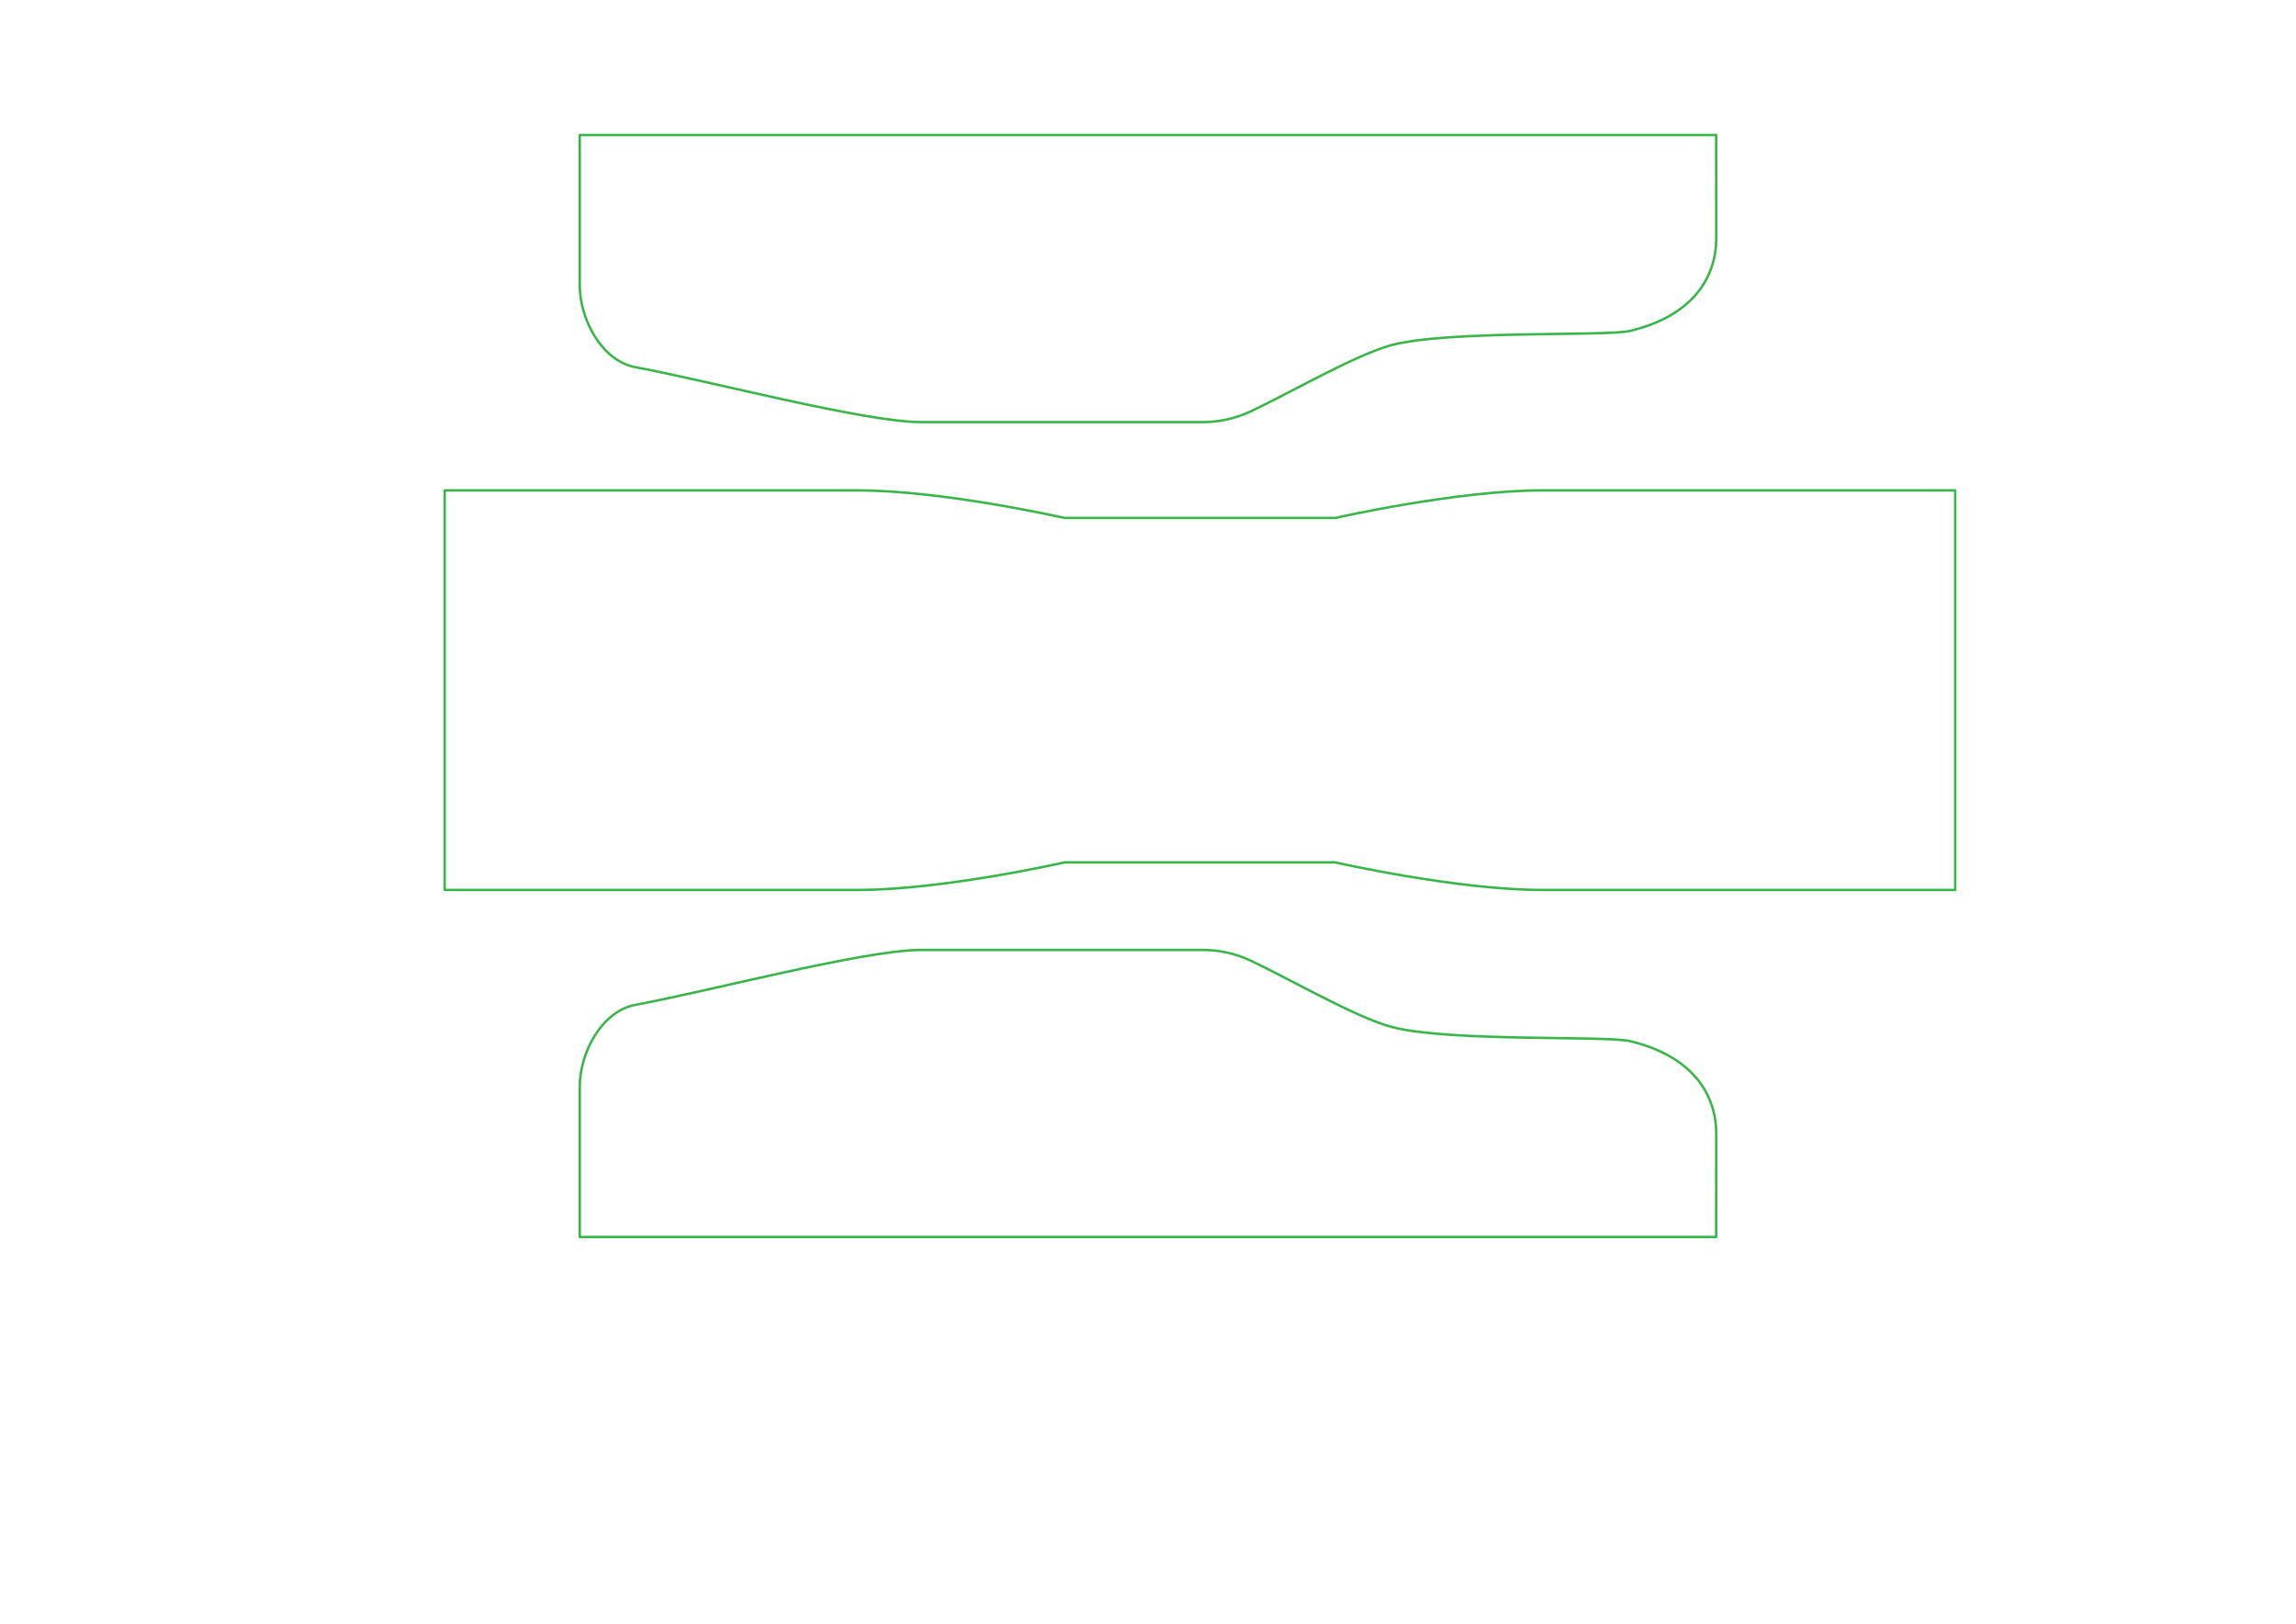
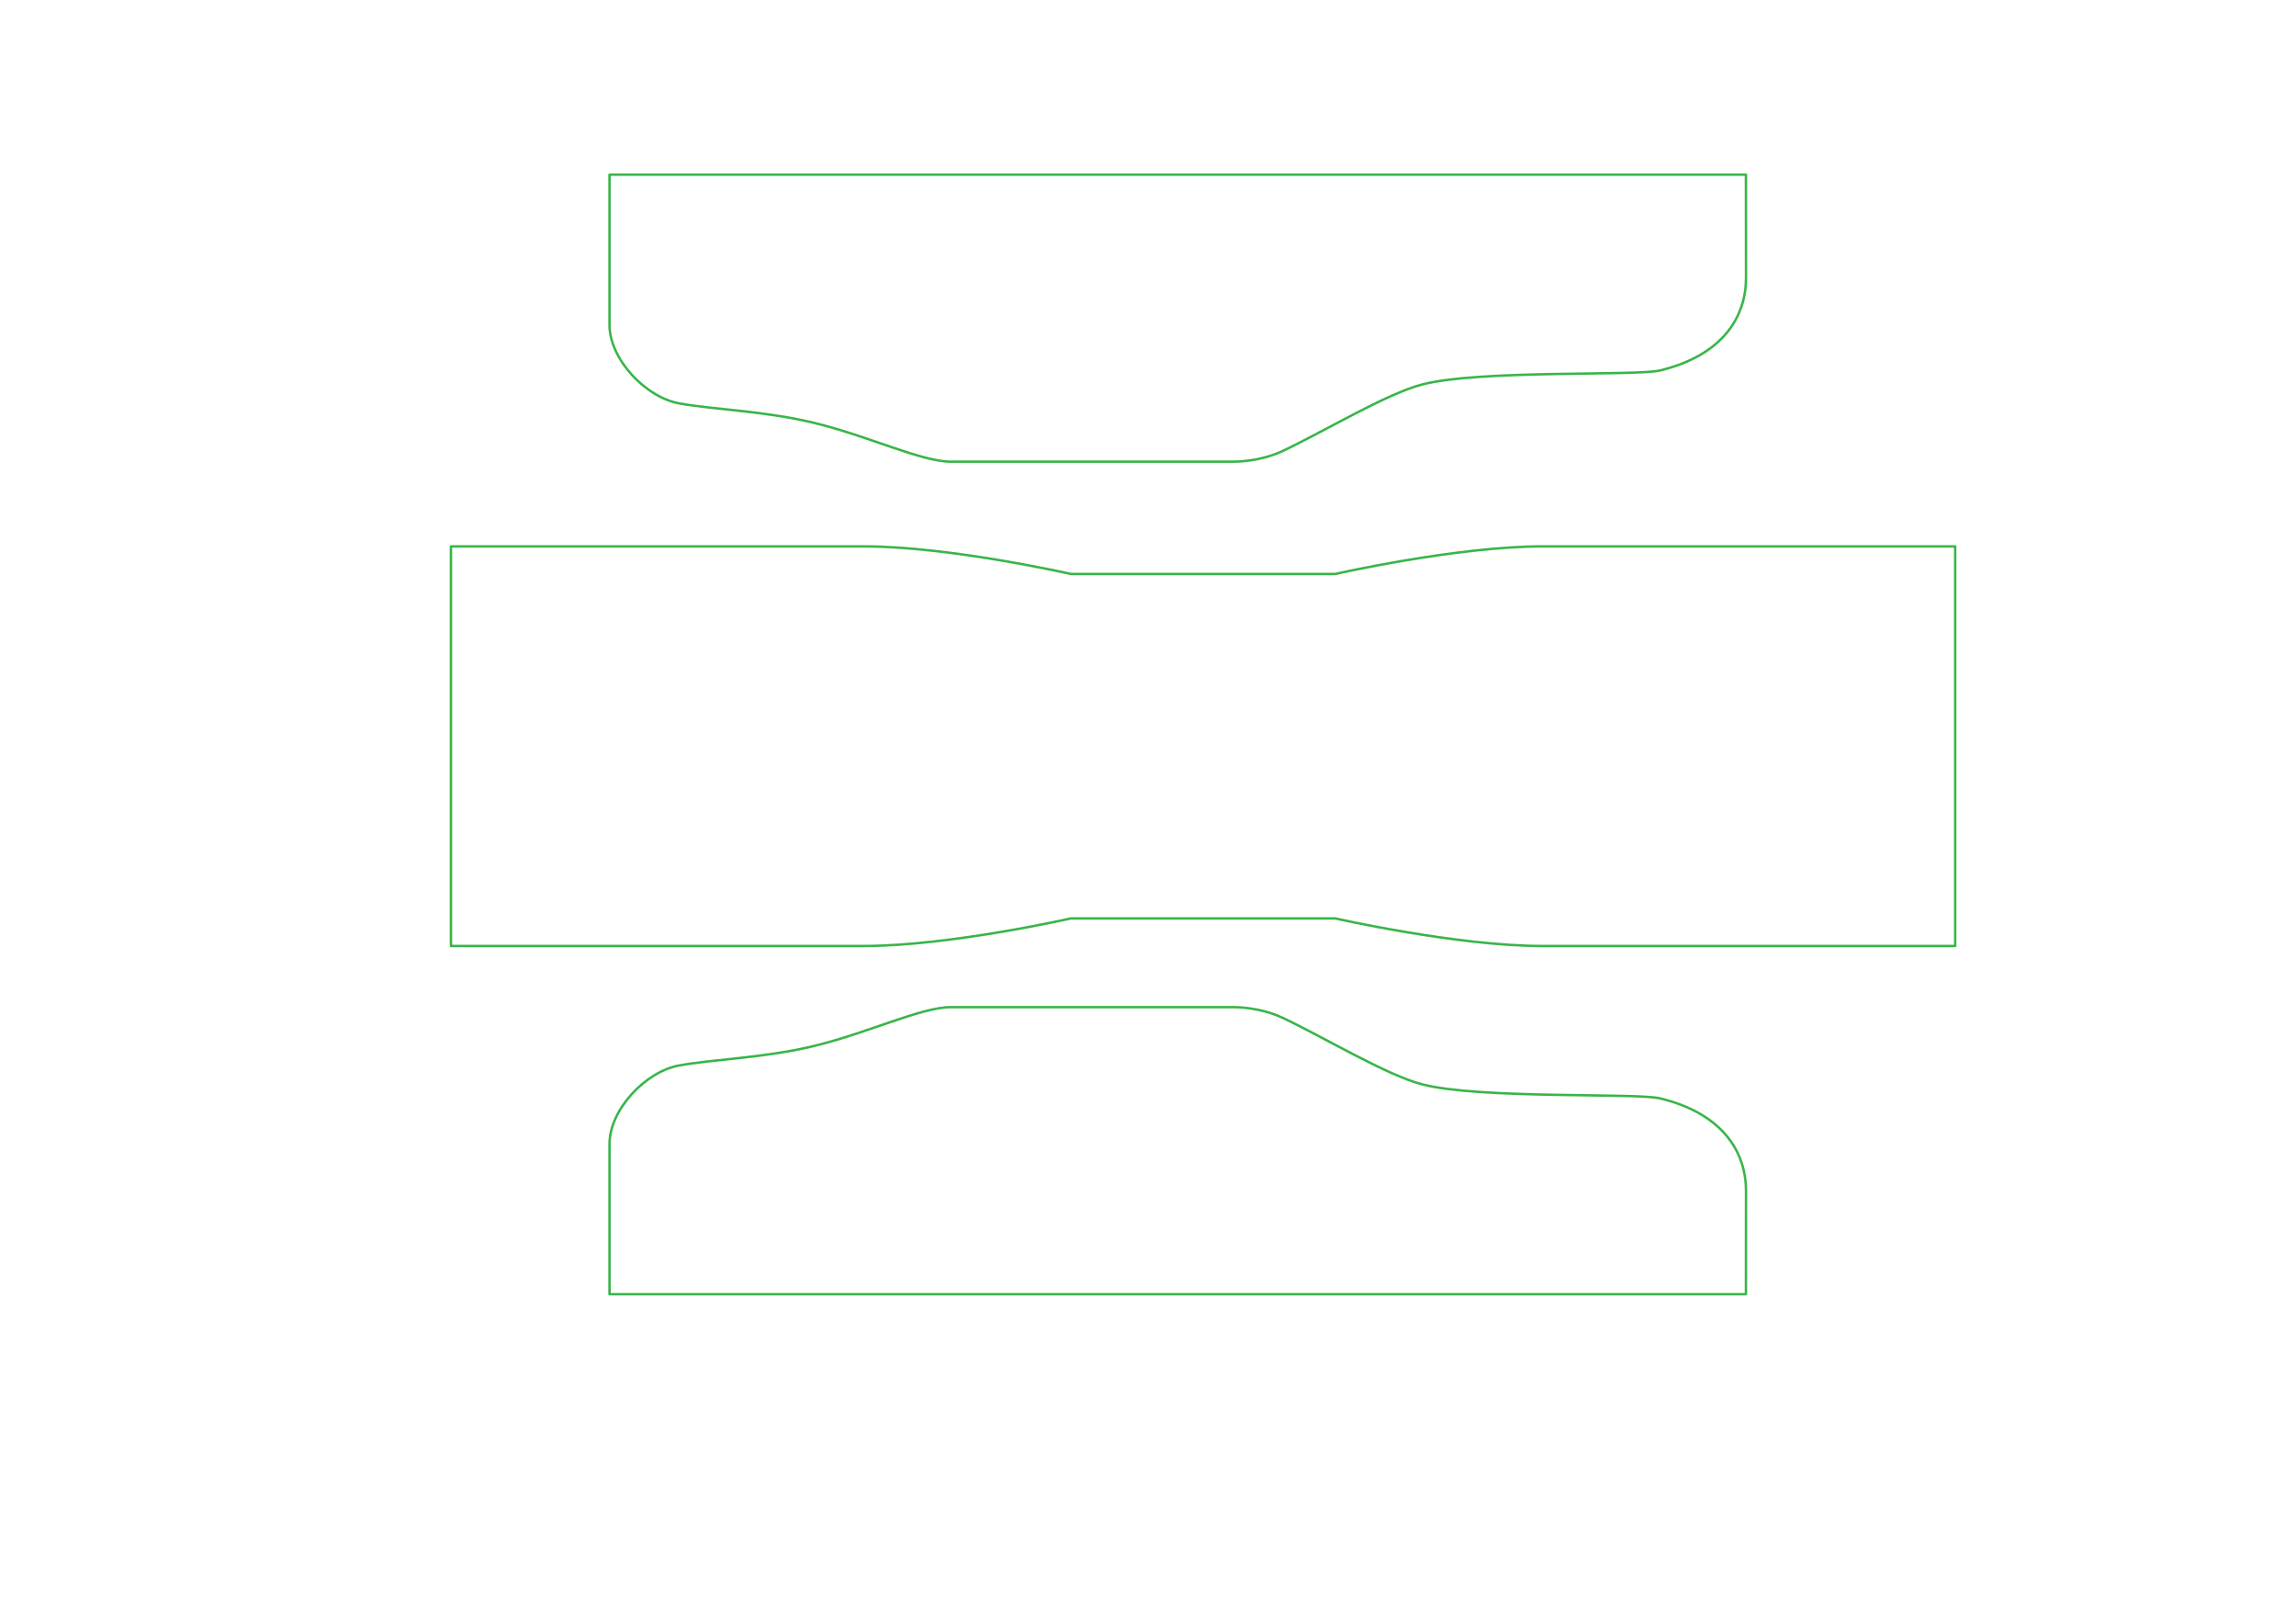
<svg xmlns="http://www.w3.org/2000/svg" id="PANEL" width="10000mm" height="7070.7mm" viewBox="0 0 2834.65 2004.29">
-   <path id="PANEL_TOP" d="M2413.88,605.33h-510.24c-105.06,0-255.12,34.02-255.12,34.02h-334.2s-150.06-34.02-255.12-34.02h-510.24v493.23h510.24c105.06,0,255.12-34.02,255.12-34.02h334.2s150.06,34.02,255.12,34.02h510.24v-493.23Z" fill="none" stroke="#39b54a" stroke-linecap="square" stroke-linejoin="round" stroke-width="3" />
-   <path id="PANEL_RIGHT" d="M2118.79,1526.94H715.75v-185.43c0-42.37,27.47-93.56,68.77-101.14,89.04-16.34,282.38-67.76,352.71-67.76,49.99,0,270.11,0,347.9,0,20.35,0,40.44,4.49,58.85,13.15,49.71,23.4,131.15,70.85,175.25,82.19,71.22,18.31,264.41,10.19,293.65,17.29,78.58,19.08,106.01,67.34,106.01,114.31l-.11,127.38Z" fill="none" stroke="#39b54a" stroke-linecap="square" stroke-linejoin="round" stroke-width="3" />
-   <path id="PANEL_LEFT" d="M2118.79,166.7H715.75v185.43c0,42.37,27.47,93.56,68.77,101.14,89.04,16.34,282.38,67.76,352.71,67.76,49.99,0,270.11,0,347.9,0,20.35,0,40.44-4.49,58.85-13.15,49.71-23.4,131.15-70.85,175.25-82.19,71.22-18.31,264.41-10.19,293.65-17.29,78.58-19.08,106.01-67.34,106.01-114.31l-.11-127.38Z" fill="none" stroke="#39b54a" stroke-linecap="square" stroke-linejoin="round" stroke-width="3" />
+   <path id="PANEL_RIGHT" d="M2155.54,1597.56H752.5v-185.43c0-42.37,44.48-89.31,85.78-96.89,42.01-7.71,103.46-9.2,164.04-23.45,67.81-15.94,134.52-48.56,171.66-48.56,49.99,0,270.11,0,347.9,0,20.35,0,43.27,4.49,61.69,13.15,49.71,23.4,128.32,70.85,172.42,82.19,71.22,18.31,264.41,10.19,293.65,17.29,78.58,19.08,106.01,67.34,106.01,114.31l-.11,127.38Z" fill="none" stroke="#39b54a" stroke-linecap="square" stroke-linejoin="round" stroke-width="3" />
+   <path id="PANEL_LEFT" d="M2155.54,215.56H752.5v185.43c0,42.37,44.48,89.31,85.78,96.89,42.01,7.71,103.46,9.2,164.04,23.45,67.81,15.94,134.52,48.56,171.66,48.56,49.99,0,270.11,0,347.9,0,20.35,0,43.27-4.49,61.69-13.15,49.71-23.4,128.32-70.85,172.42-82.19,71.22-18.31,264.41-10.19,293.65-17.29,78.58-19.08,106.01-67.34,106.01-114.31l-.11-127.38Z" fill="none" stroke="#39b54a" stroke-linecap="square" stroke-linejoin="round" stroke-width="3" />
+   <path id="PANEL_TOP" d="M2413.88,674.47h-510.24c-105.06,0-255.12,34.02-255.12,34.02h-326.41s-150.06-34.02-255.12-34.02h-510.24v493.23h510.24c105.06,0,255.12-34.02,255.12-34.02h326.41s150.06,34.02,255.12,34.02h510.24v-493.23Z" fill="none" stroke="#39b54a" stroke-linecap="square" stroke-linejoin="round" stroke-width="3" />
</svg>
